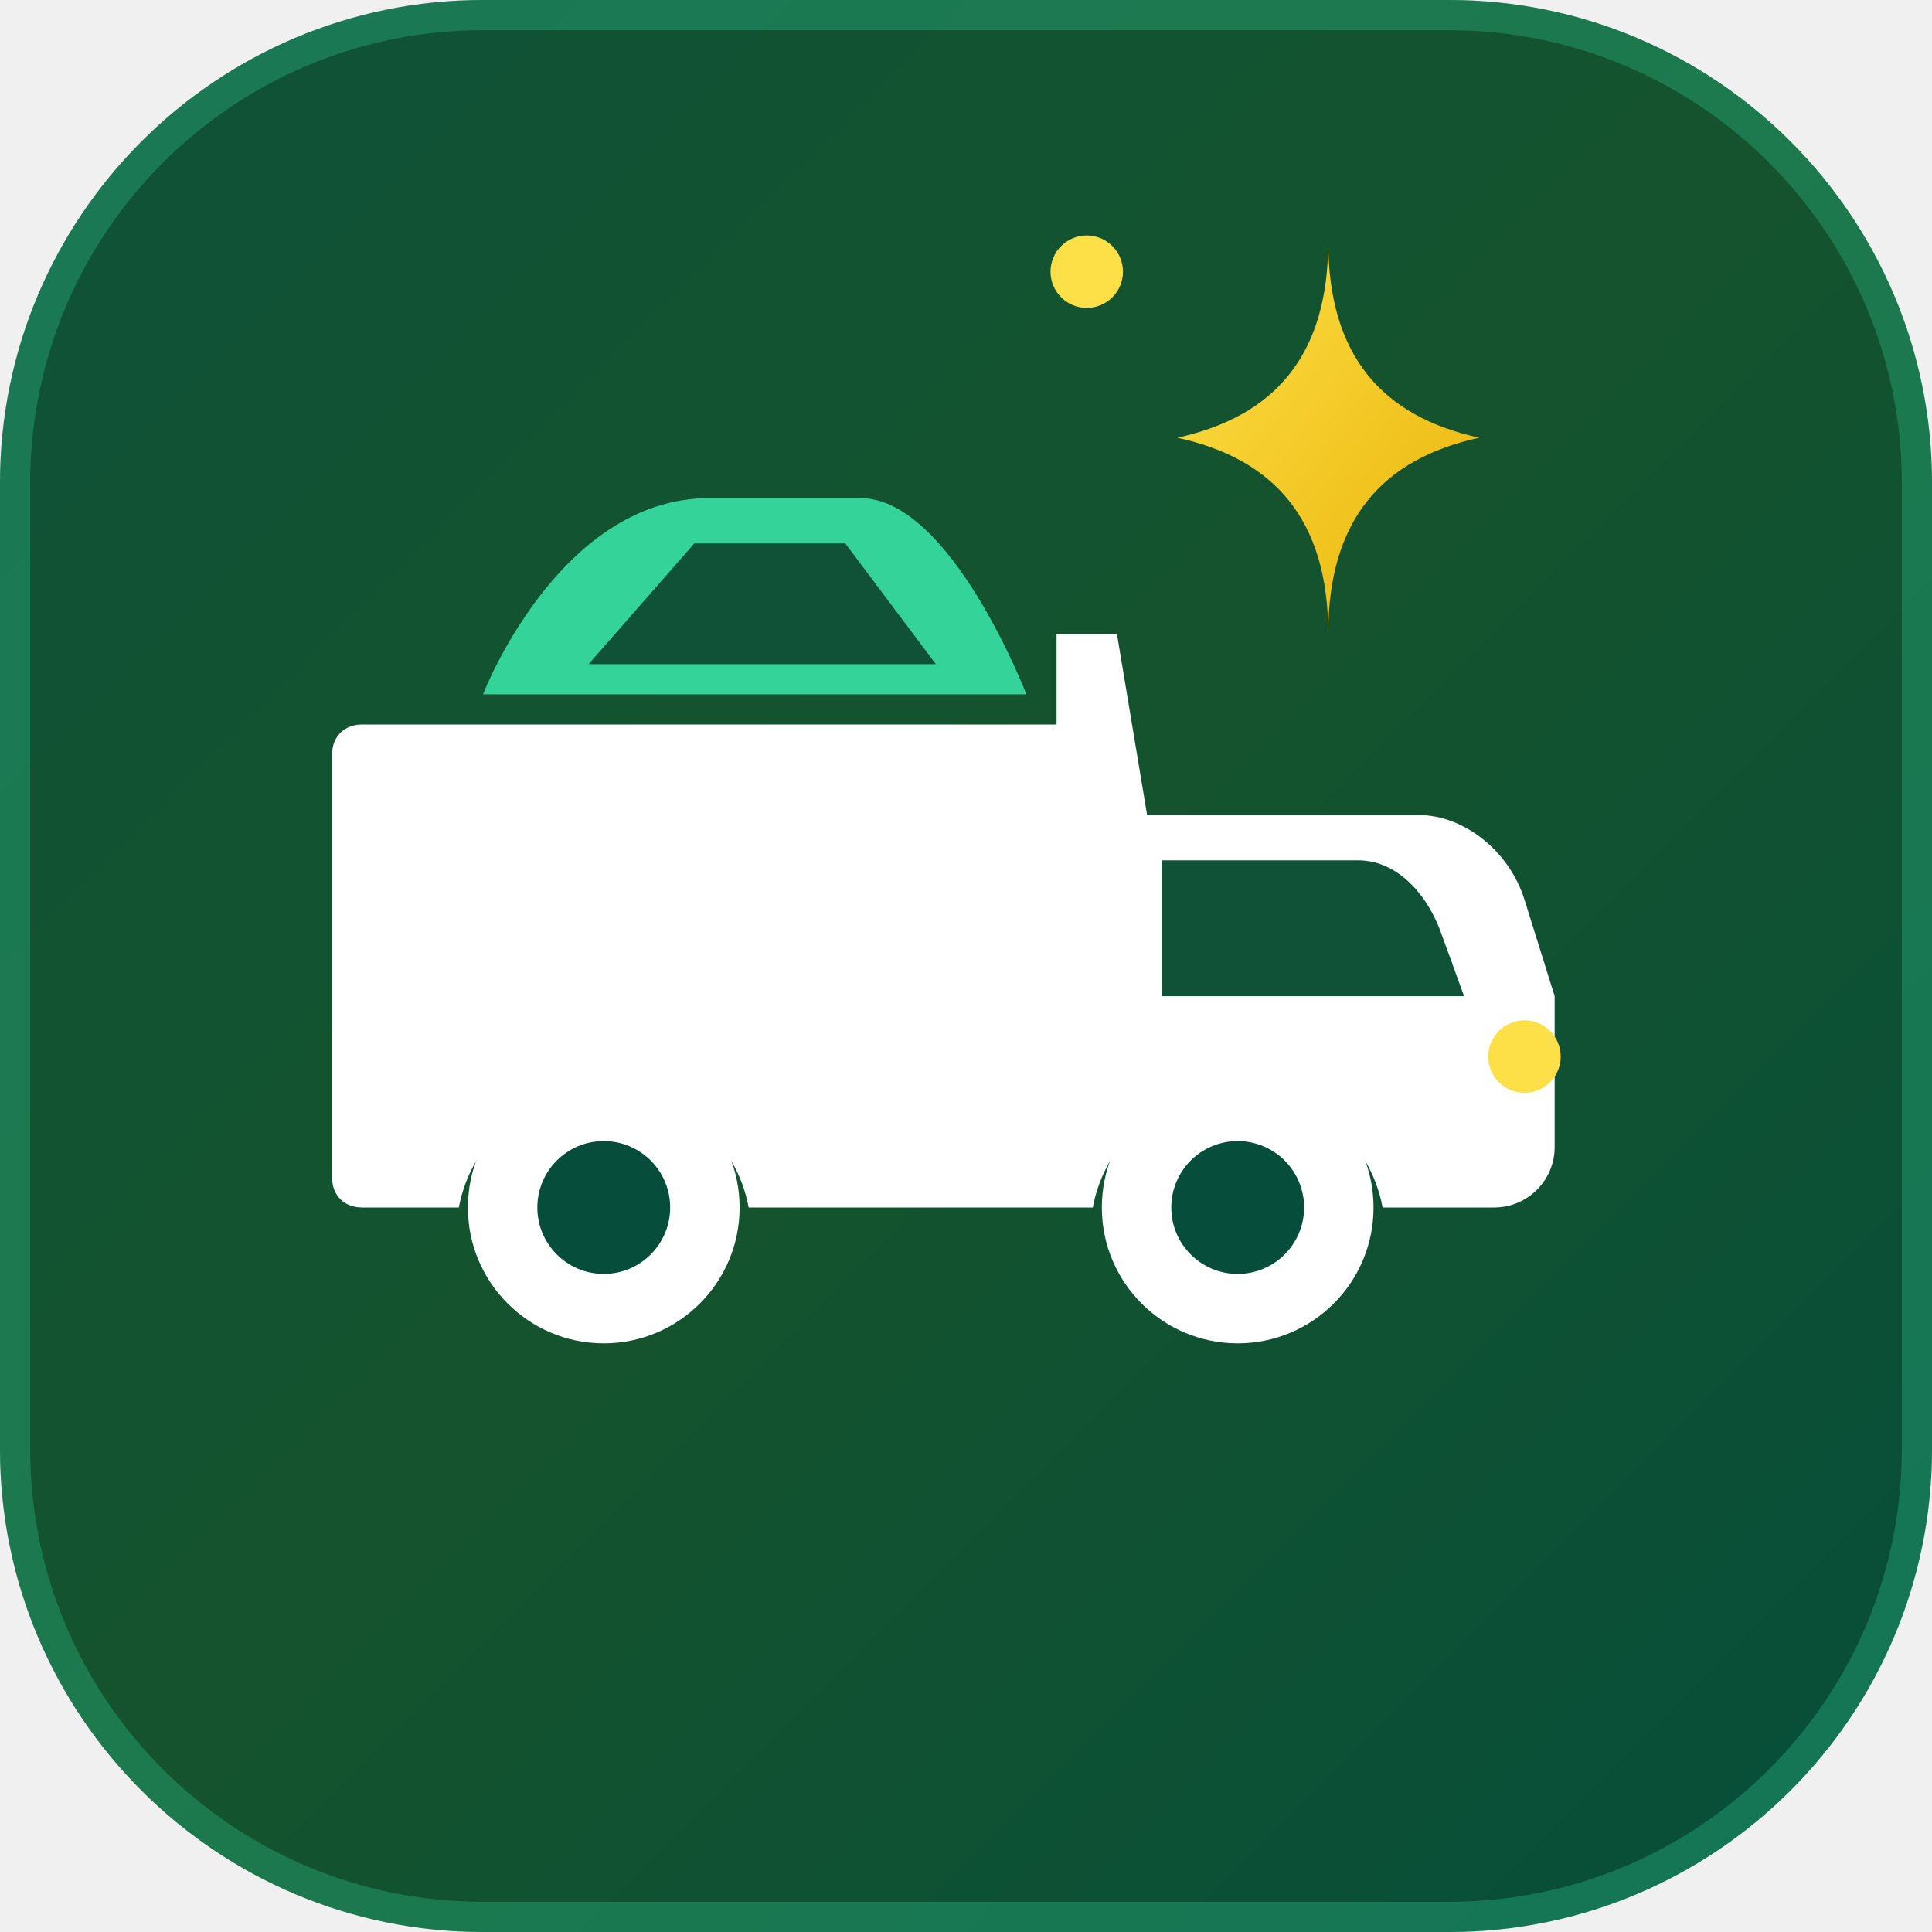
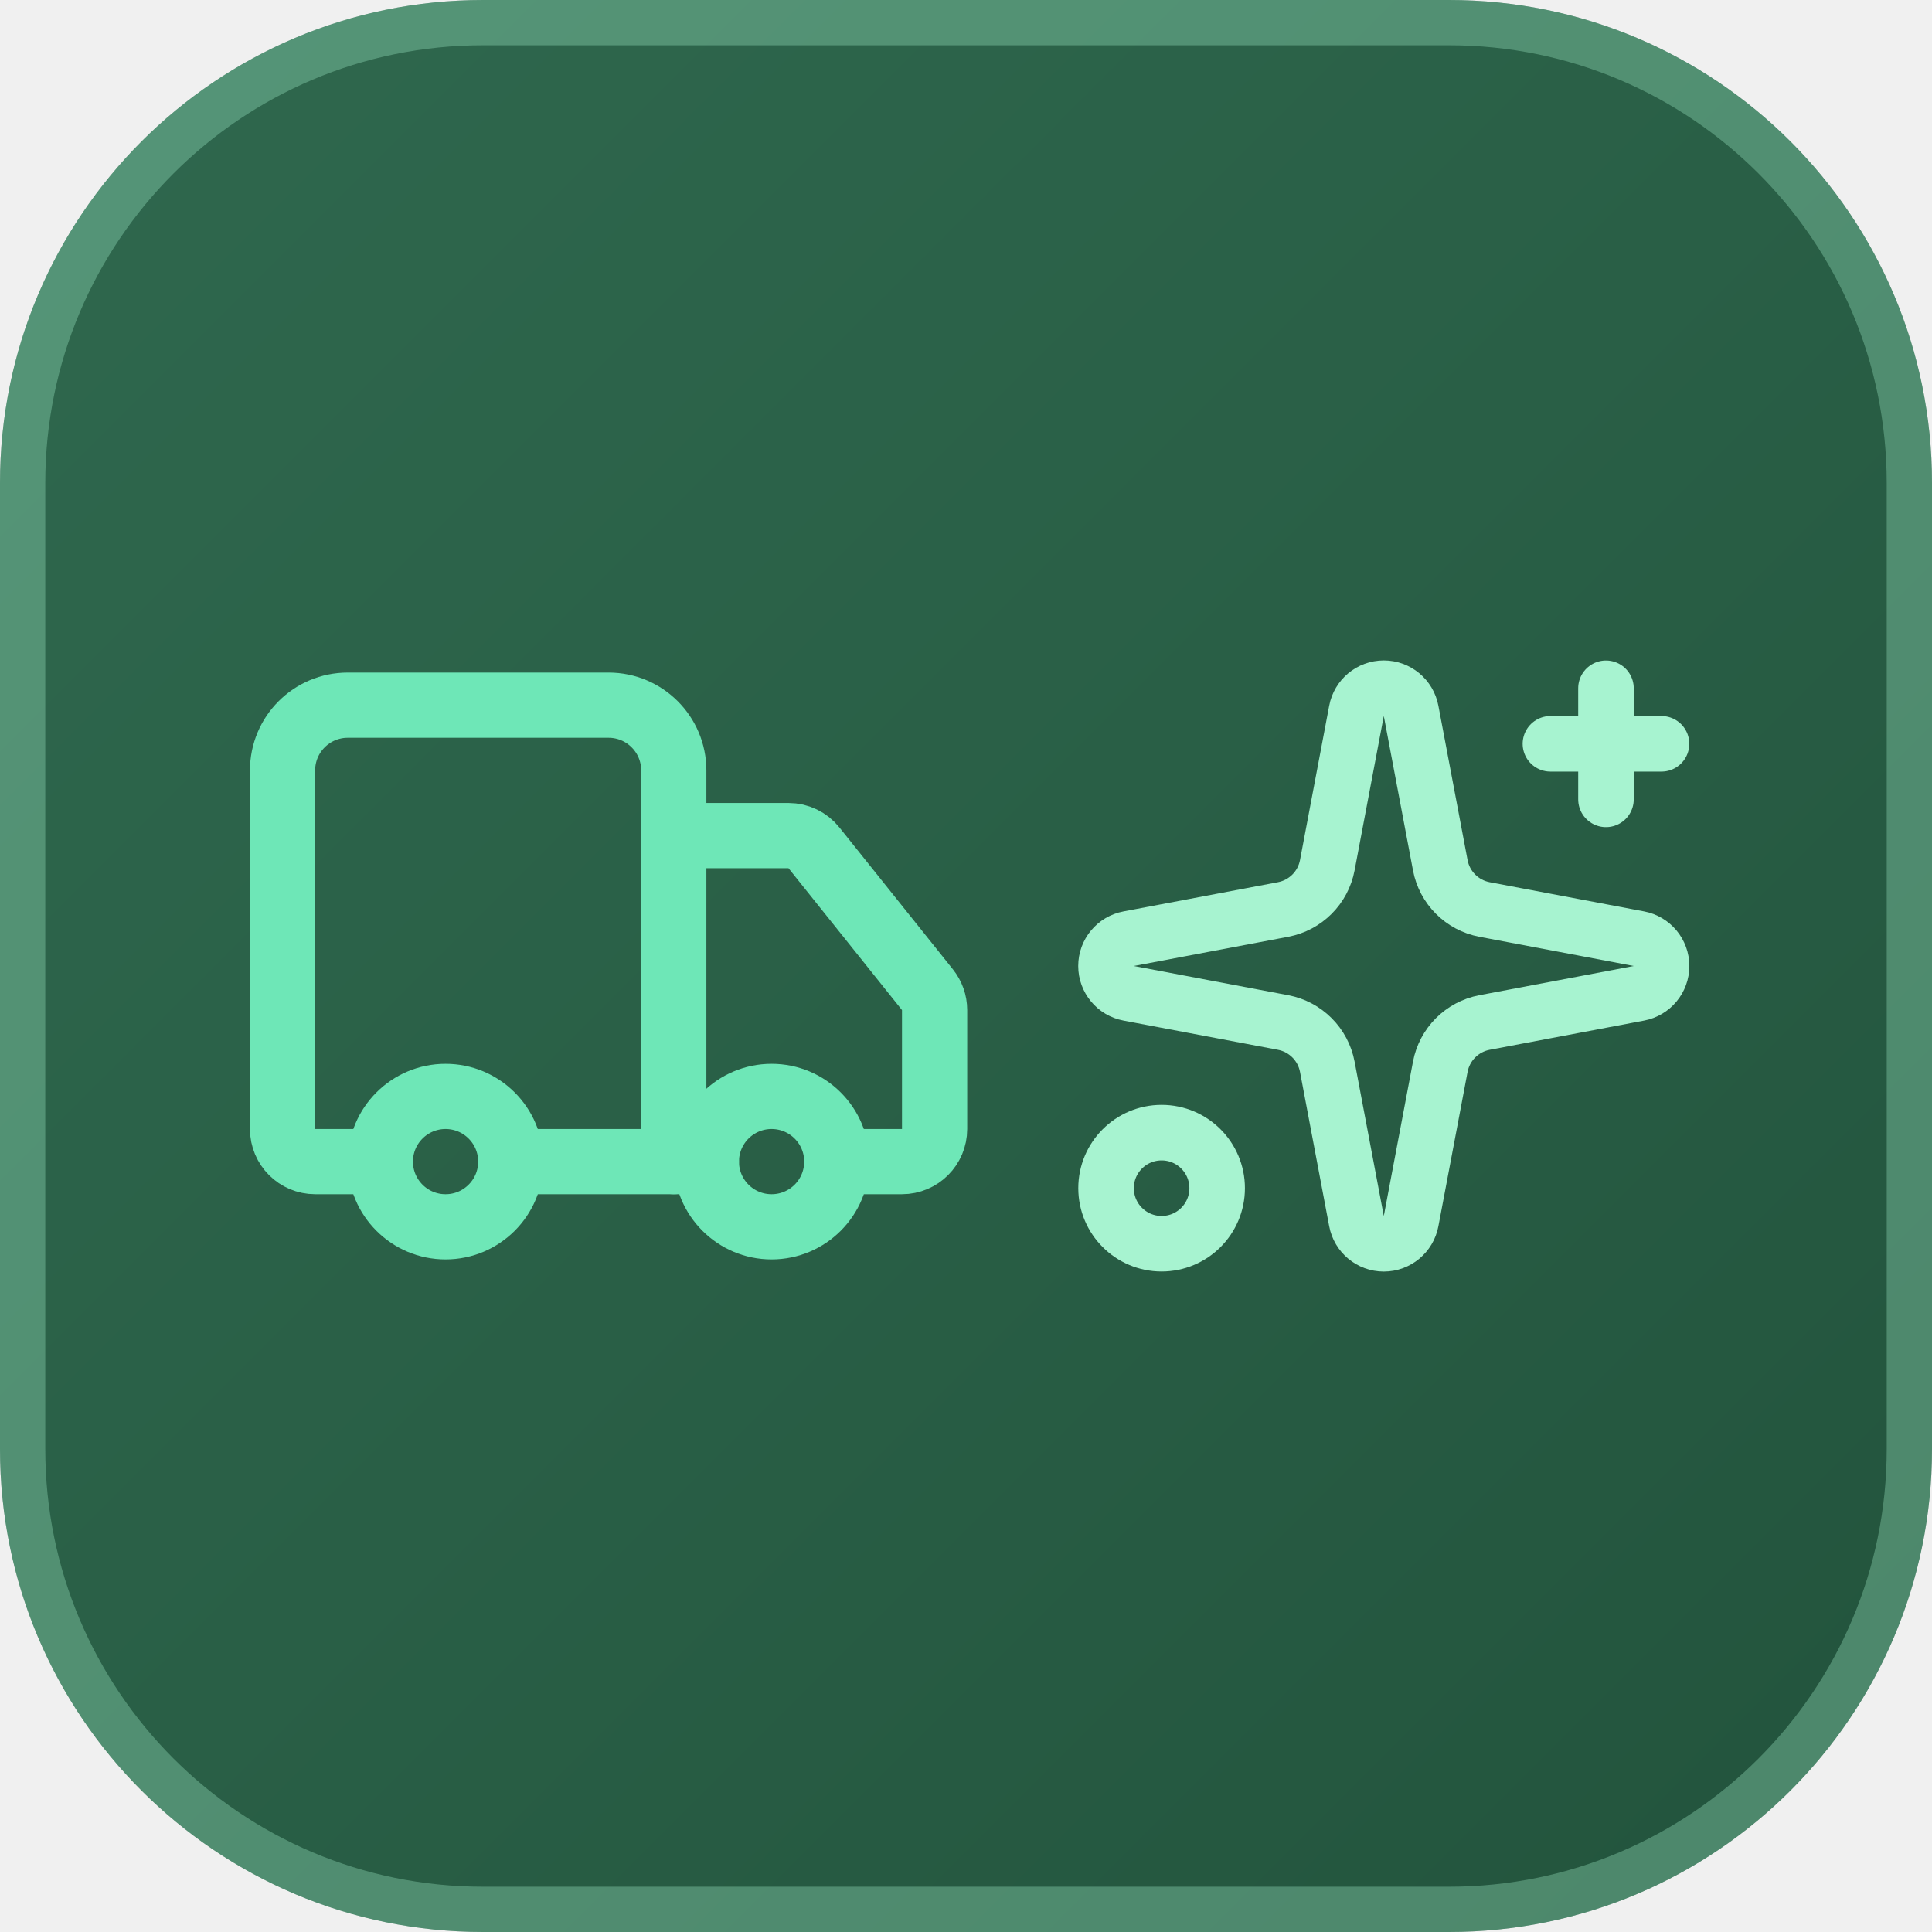
<svg xmlns="http://www.w3.org/2000/svg" viewBox="0 0 64 64" fill="none">
  <defs>
    <linearGradient id="bgGrad" x1="0" y1="0" x2="64" y2="64" gradientUnits="userSpaceOnUse">
-       <stop offset="0%" stop-color="#0f5238" />
-       <stop offset="50%" stop-color="#14532d" />
-       <stop offset="100%" stop-color="#064e3b" />
-     </linearGradient>
-     <linearGradient id="goldGrad" x1="0" y1="0" x2="1" y2="1">
-       <stop offset="0%" stop-color="#fde047" />
-       <stop offset="100%" stop-color="#eab308" />
+       <stop offset="0%" stop-color="#2f684e" />
+       <stop offset="50%" stop-color="#295f46" />
+       <stop offset="100%" stop-color="#22533c" />
    </linearGradient>
  </defs>
  <rect width="64" height="64" rx="16" fill="url(#bgGrad)" />
-   <rect x="0.5" y="0.5" width="63" height="63" rx="15.5" stroke="#34d399" stroke-opacity="0.3" stroke-width="1" />
-   <g>
-     <path d="M16 23 C16 23 18.5 16.5 23.5 16.5 L28.5 16.5 C31.5 16.5 34 23 34 23 Z" fill="#34d399" />
-     <path d="M19.5 22 L23 18 L28 18 L31 22 Z" fill="#0f5238" />
-     <path d="M12 24 L35 24 L35 21 L37 21 L38 27 L47 27 C48.5 27 50 28.2 50.5 29.8 L51.5 33 L51.5 38 C51.5 39.1 50.6 40 49.5 40 L45.8 40 C45.4 37.8 43.4 36 41 36 C38.6 36 36.6 37.8 36.2 40 L24.8 40 C24.4 37.8 22.4 36 20 36 C17.6 36 15.6 37.8 15.2 40 L12 40 C11.4 40 11 39.6 11 39 L11 25 C11 24.4 11.4 24 12 24 Z" fill="#ffffff" />
-     <path d="M38.5 28.5 L45 28.5 C46.2 28.5 47.2 29.5 47.7 30.8 L48.5 33 L38.5 33 Z" fill="#0f5238" />
-     <circle cx="20" cy="40" r="4.5" fill="#ffffff" />
-     <circle cx="20" cy="40" r="2.2" fill="#064e3b" />
-     <circle cx="41" cy="40" r="4.5" fill="#ffffff" />
-     <circle cx="41" cy="40" r="2.2" fill="#064e3b" />
-     <circle cx="50.5" cy="35" r="1.2" fill="#fde047" />
-     <path d="M44 8 C44 11.8 45.8 13.8 49 14.5 C45.8 15.2 44 17.2 44 21 C44 17.2 42.2 15.2 39 14.5 C42.2 13.8 44 11.8 44 8 Z" fill="url(#goldGrad)" />
-     <circle cx="36" cy="9" r="1.2" fill="#fde047" />
+   <rect x="0.75" y="0.75" width="62.5" height="62.5" rx="15.25" stroke="#a7f3d0" stroke-opacity="0.32" stroke-width="1.5" />
+   <g transform="translate(7.2, 19.04) scale(1.08)" stroke="#6ee7b7" stroke-width="2" stroke-linecap="round" stroke-linejoin="round" fill="none">
+     <path d="M14 18V6a2 2 0 0 0-2-2H4a2 2 0 0 0-2 2v11a1 1 0 0 0 1 1h2" />
+     <path d="M15 18H9" />
+     <path d="M19 18h2a1 1 0 0 0 1-1v-3.65a1 1 0 0 0-.22-.624l-3.48-4.35A1 1 0 0 0 17.52 8H14" />
+     <circle cx="17" cy="18" r="2" />
+     <circle cx="7" cy="18" r="2" />
+   </g>
+   <g transform="translate(34.8, 20.96) scale(0.92)" stroke="#a7f3d0" stroke-width="2" stroke-linecap="round" stroke-linejoin="round" fill="none">
+     <path d="M11.017 2.814a1 1 0 0 1 1.966 0l1.051 5.558a2 2 0 0 0 1.594 1.594l5.558 1.051a1 1 0 0 1 0 1.966l-5.558 1.051a2 2 0 0 0-1.594 1.594l-1.051 5.558a1 1 0 0 1-1.966 0l-1.051-5.558a2 2 0 0 0-1.594-1.594l-5.558-1.051a1 1 0 0 1 0-1.966l5.558-1.051a2 2 0 0 0 1.594-1.594z" />
+     <path d="M20 2v4" />
+     <path d="M22 4h-4" />
+     <circle cx="4" cy="20" r="2" />
  </g>
</svg>
